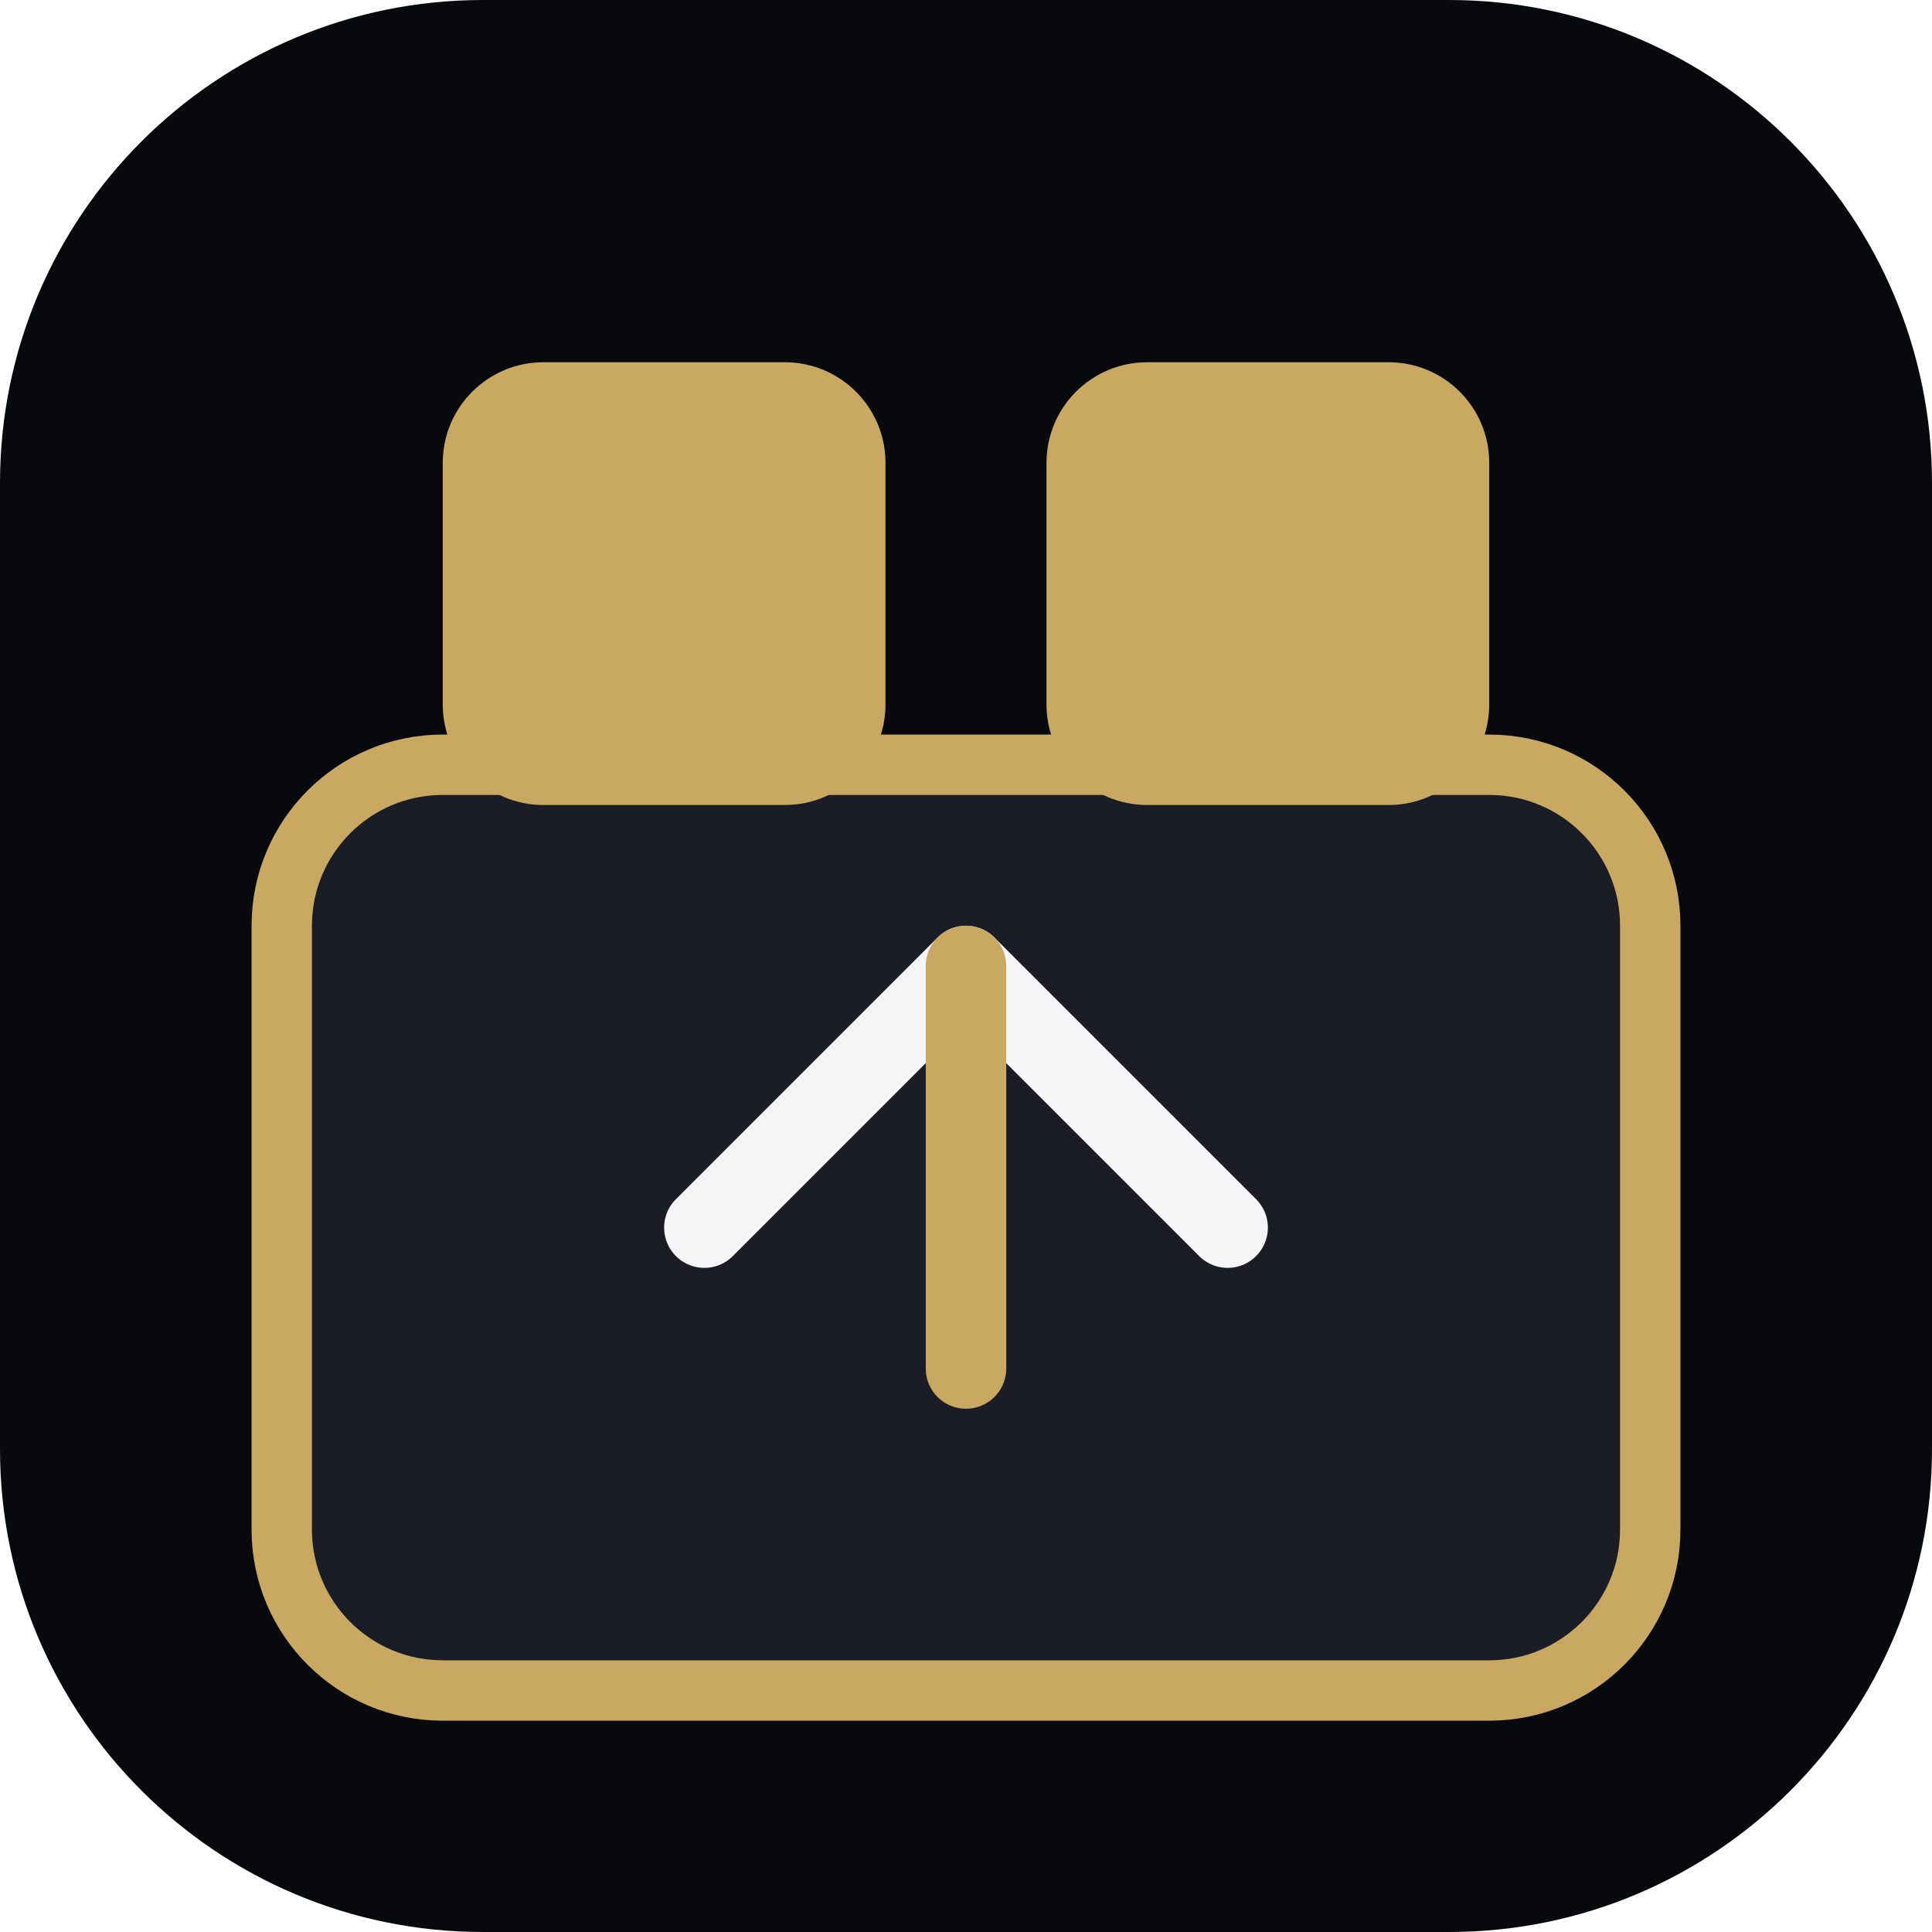
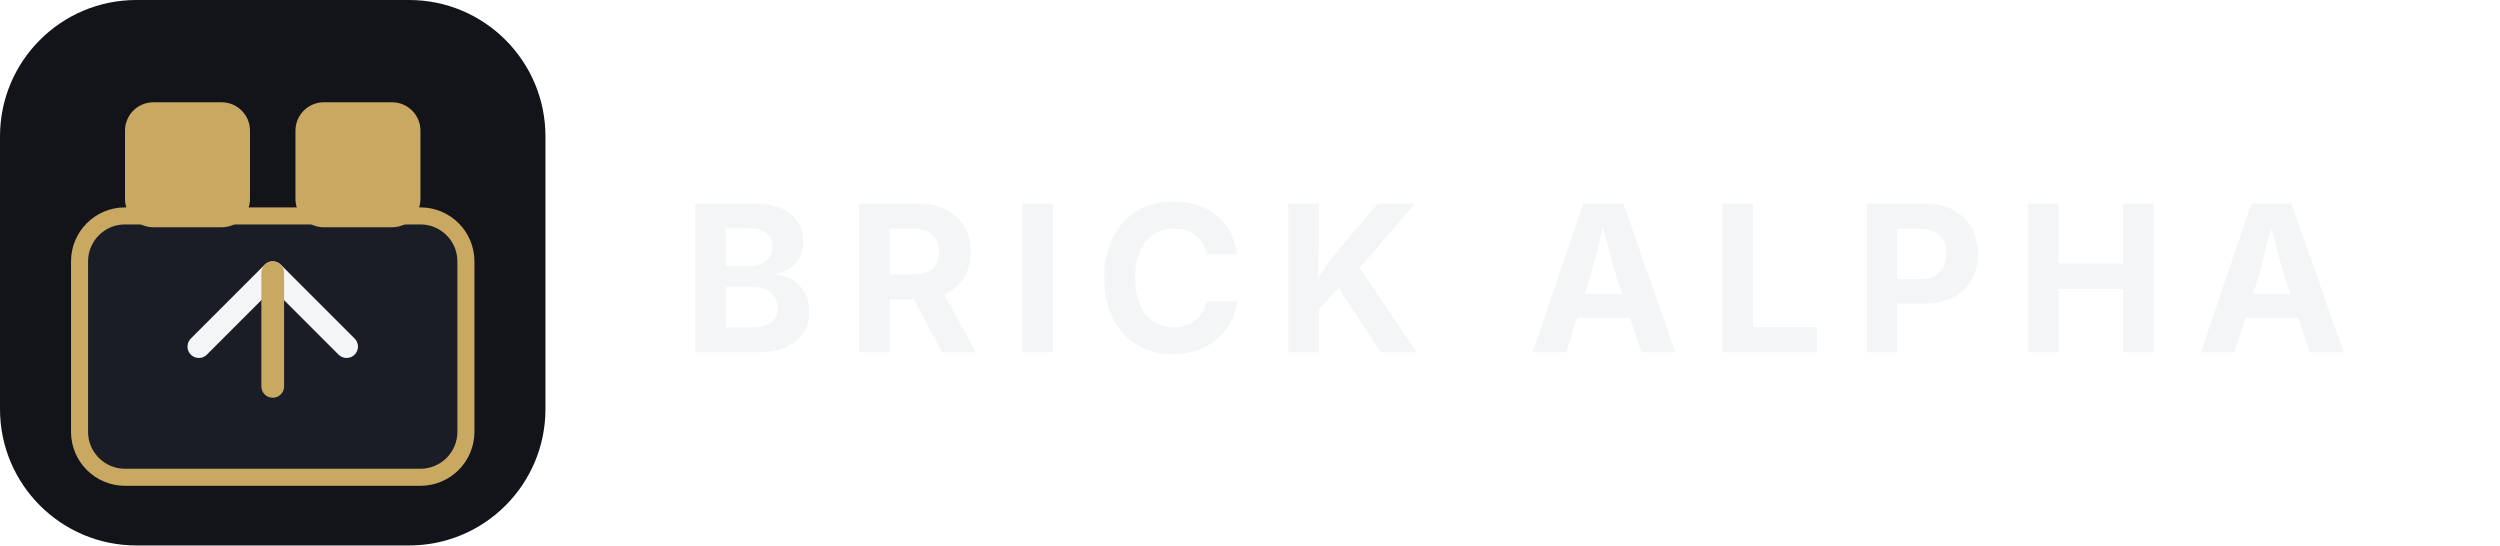
- <svg xmlns="http://www.w3.org/2000/svg" viewBox="0 0 48 48" fill="none">
-   <rect width="48" height="48" rx="12" fill="#08090d" />
+ <svg xmlns="http://www.w3.org/2000/svg" viewBox="0 0 220 48" fill="none" role="img" aria-label="Brick Alpha">
+   <rect width="48" height="48" rx="12" fill="#12141a" />
  <rect x="7" y="19" width="34" height="23" rx="4" fill="#1a1d26" stroke="#c9a962" stroke-width="1.5" />
  <rect x="11" y="9" width="11" height="11" rx="2.5" fill="#c9a962" />
  <rect x="26" y="9" width="11" height="11" rx="2.5" fill="#c9a962" />
  <path d="M17.5 30.5 24 24l6.5 6.5" stroke="#f4f5f7" stroke-width="2" stroke-linecap="round" stroke-linejoin="round" />
  <path d="M24 24v10" stroke="#c9a962" stroke-width="2" stroke-linecap="round" />
+   <text x="60" y="31" fill="#f4f5f7" font-family="Inter, system-ui, sans-serif" font-size="18" font-weight="700" letter-spacing="0.14em">BRICK ALPHA</text>
</svg>
